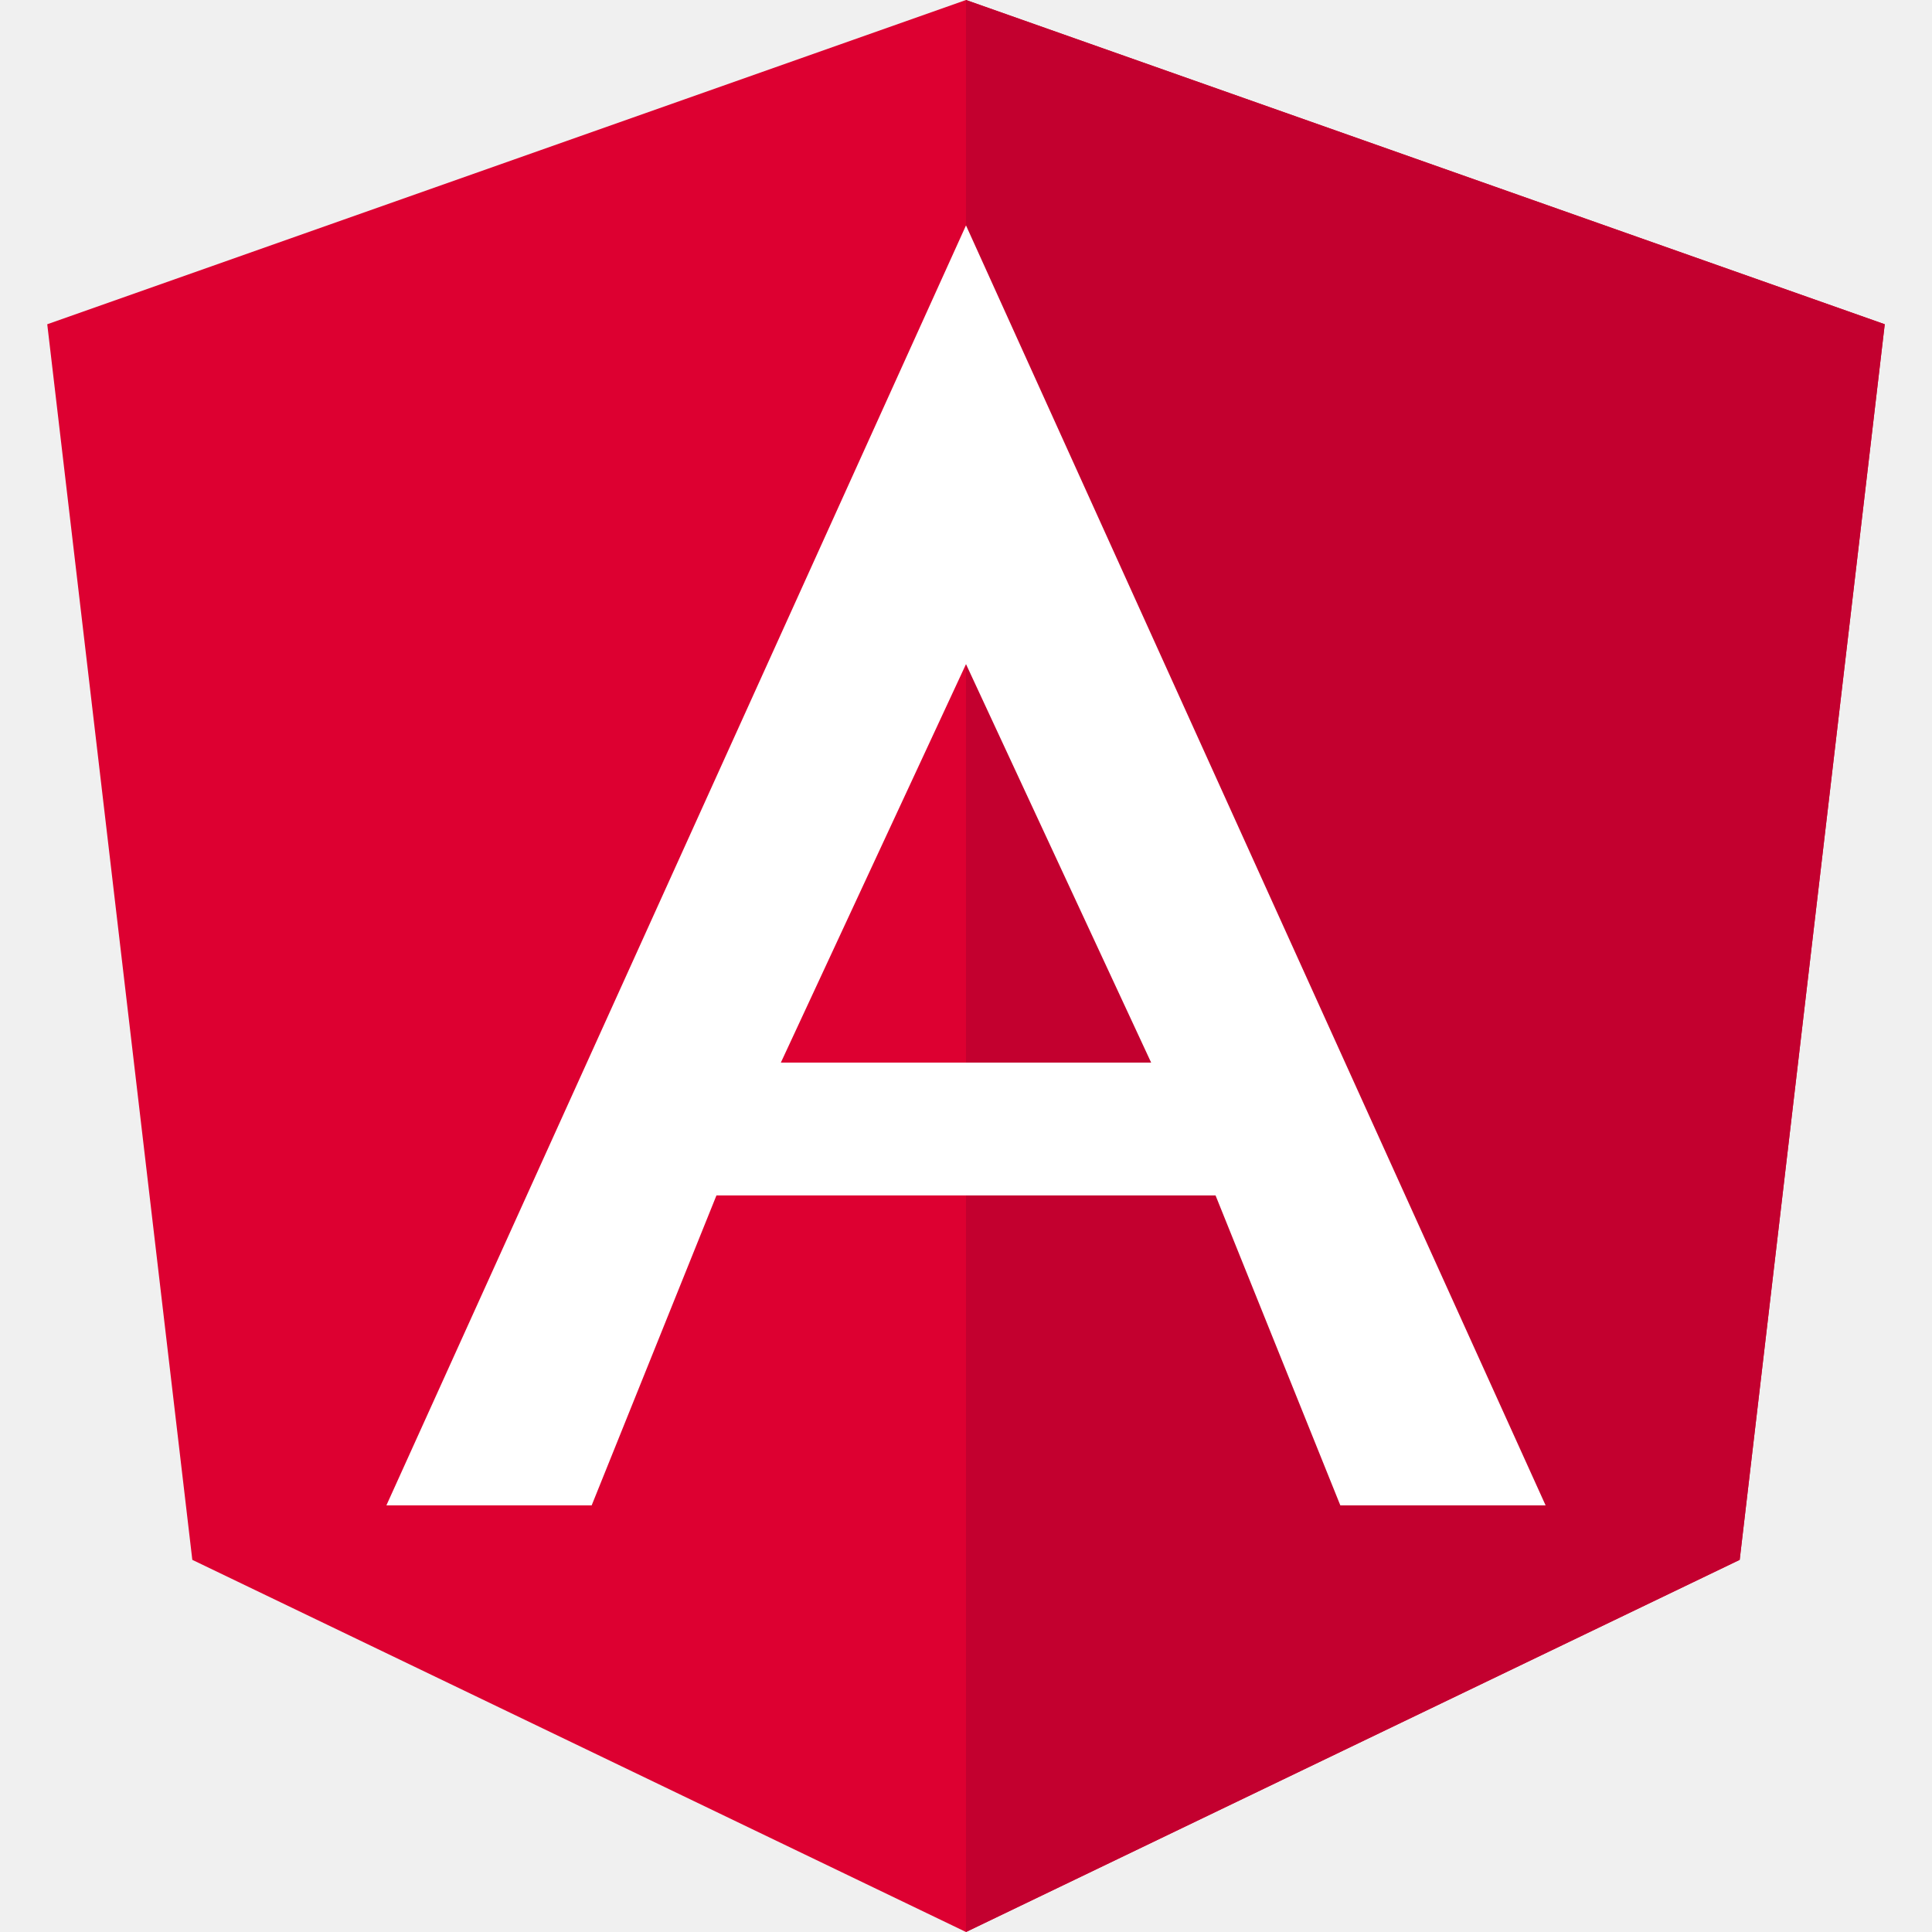
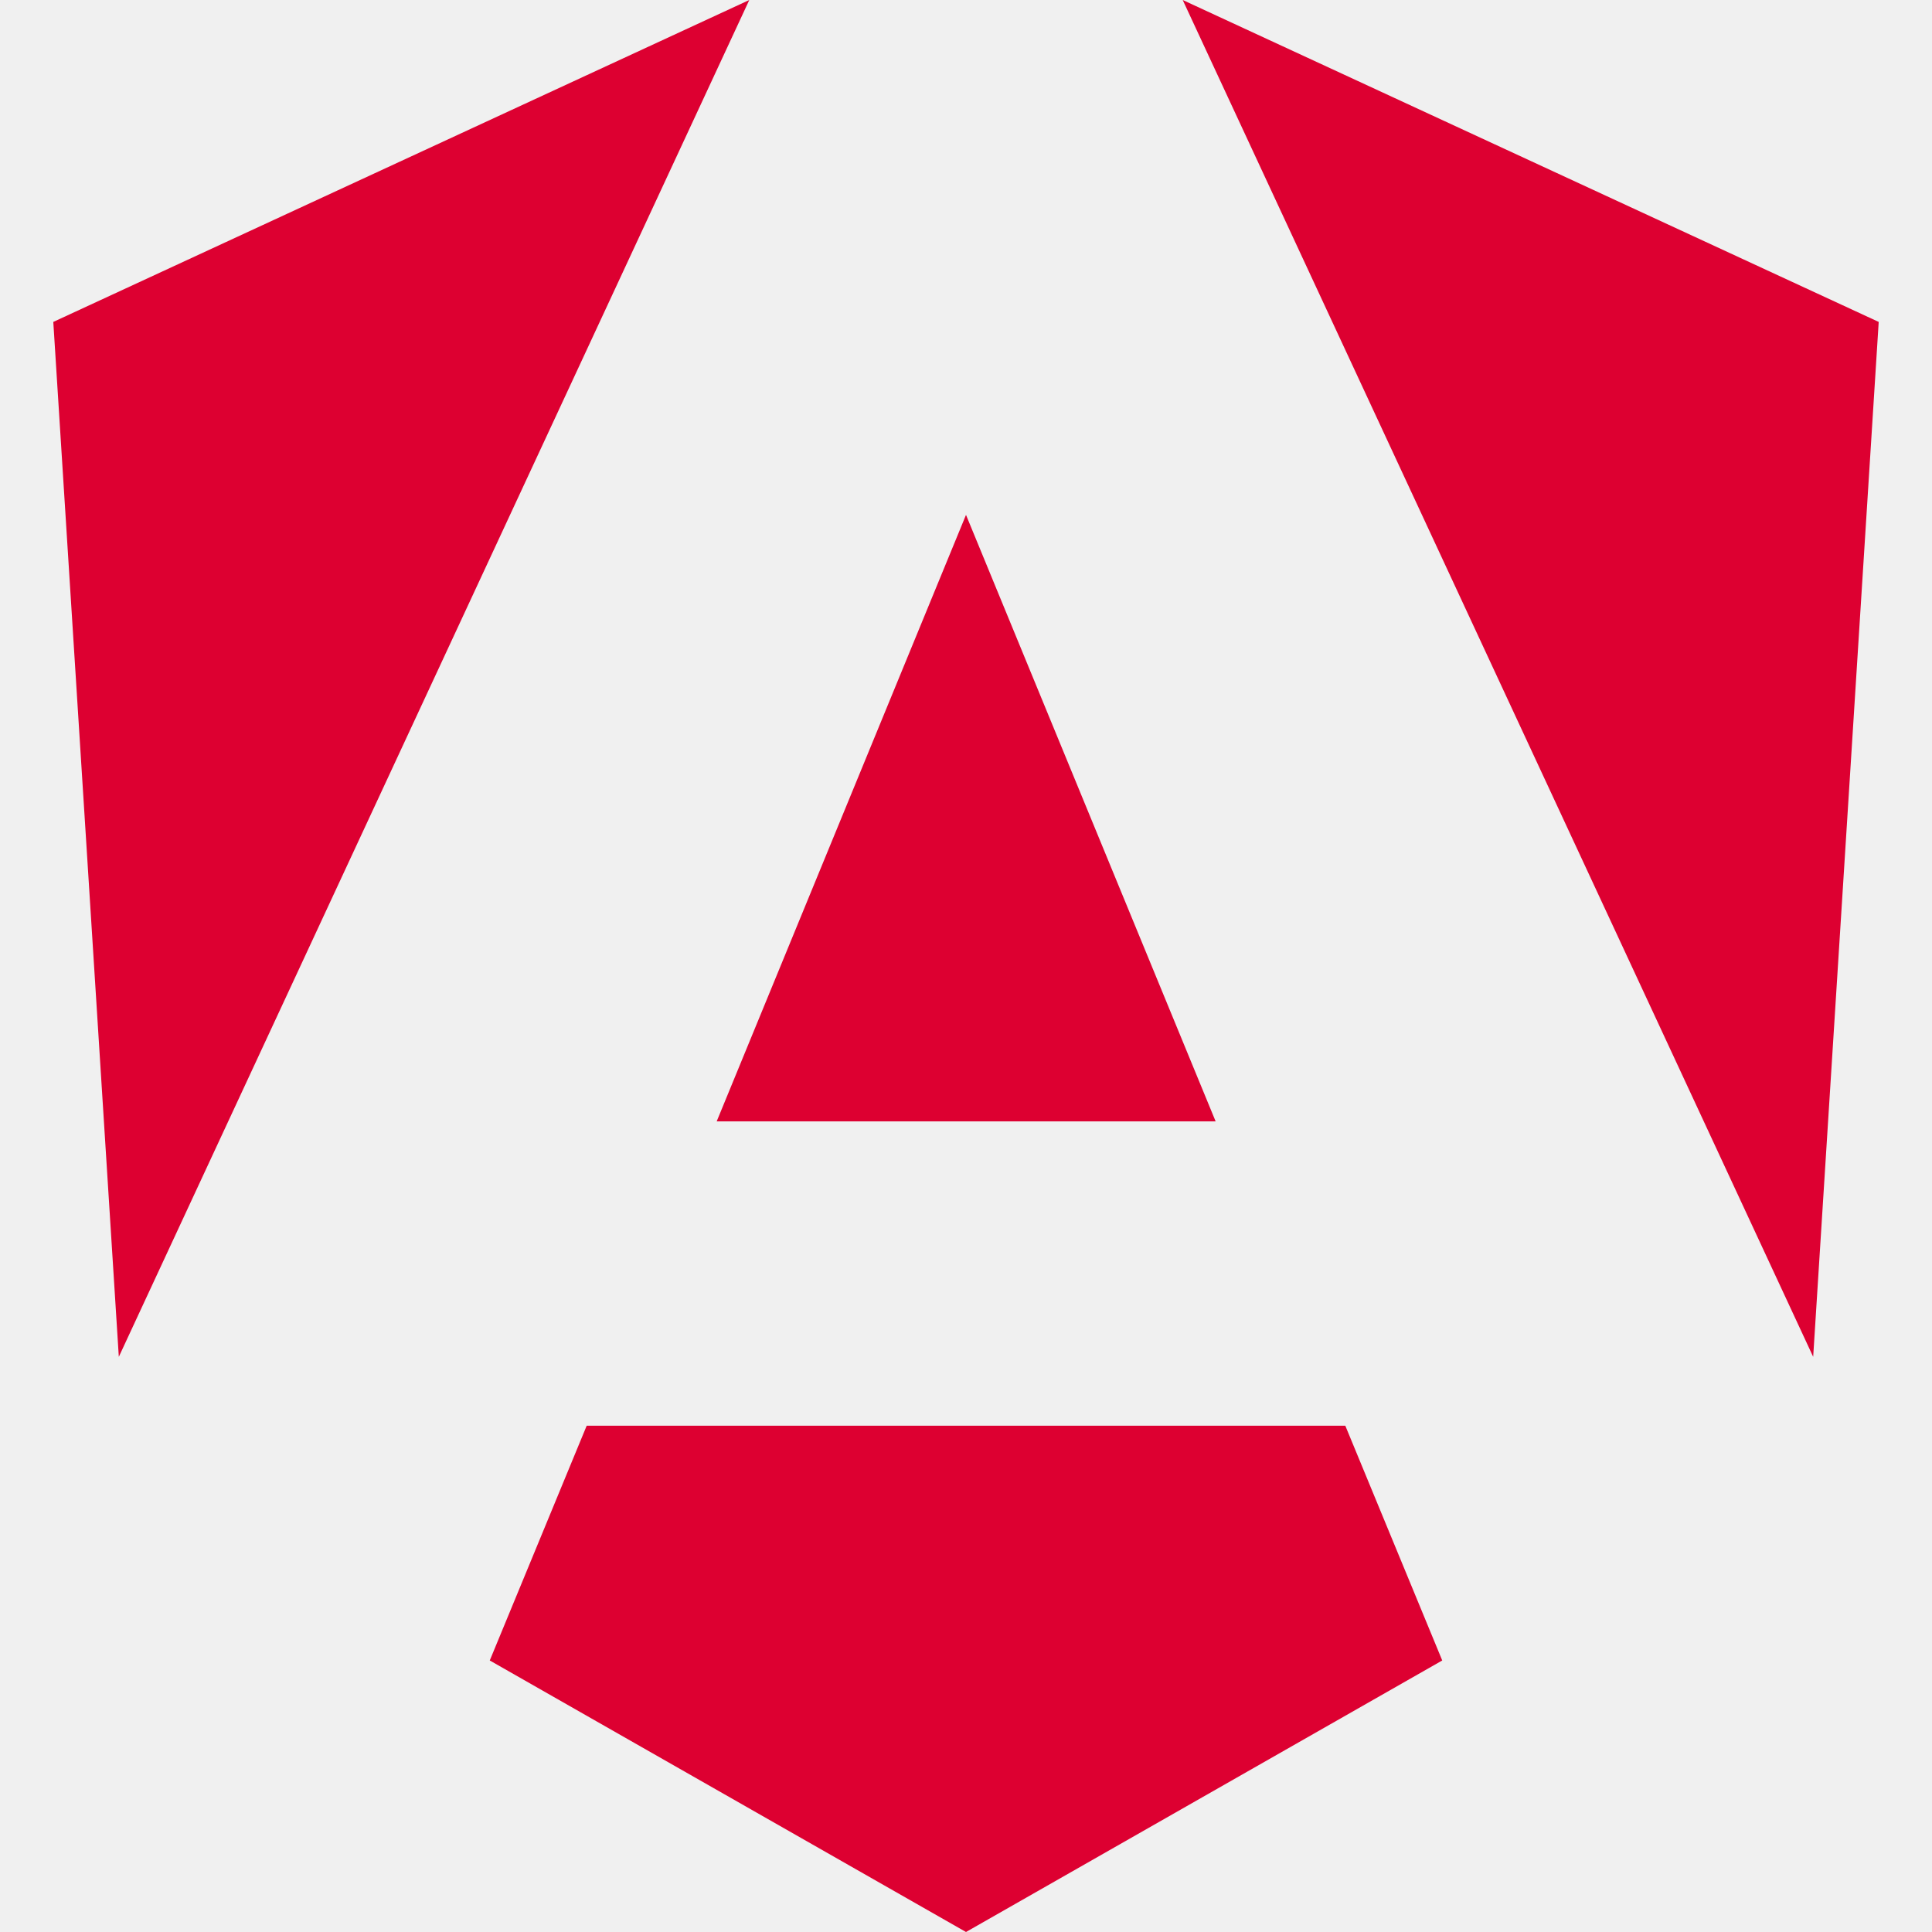
<svg xmlns="http://www.w3.org/2000/svg" viewBox="0 0 24 24" role="img" aria-hidden="true">
-   <path fill="#DD0031" d="M12 0L.587 4.028l1.802 15.349L12 24l9.611-4.623L23.413 4.028z" />
-   <path fill="#C3002F" d="M12 0v24l9.611-4.623L23.413 4.028z" />
-   <path fill="#fff" d="M12 2.8l7.2 15.9h-2.55l-1.55-3.85H8.9L7.35 18.7H4.8L12 2.8zm0 5.45L9.7 13.2h4.6L12 8.25z" />
+   <path fill="#DD0031" d="M16.712 17.711H7.288l-1.204 2.916L12 24l5.916-3.373-1.204-2.916ZM14.692 0l7.832 16.855.814-12.856L14.692 0ZM9.308 0 .662 3.999l.814 12.856L9.308 0Zm-.405 13.93h6.198L12 6.396 8.903 13.93Z" />
</svg>
